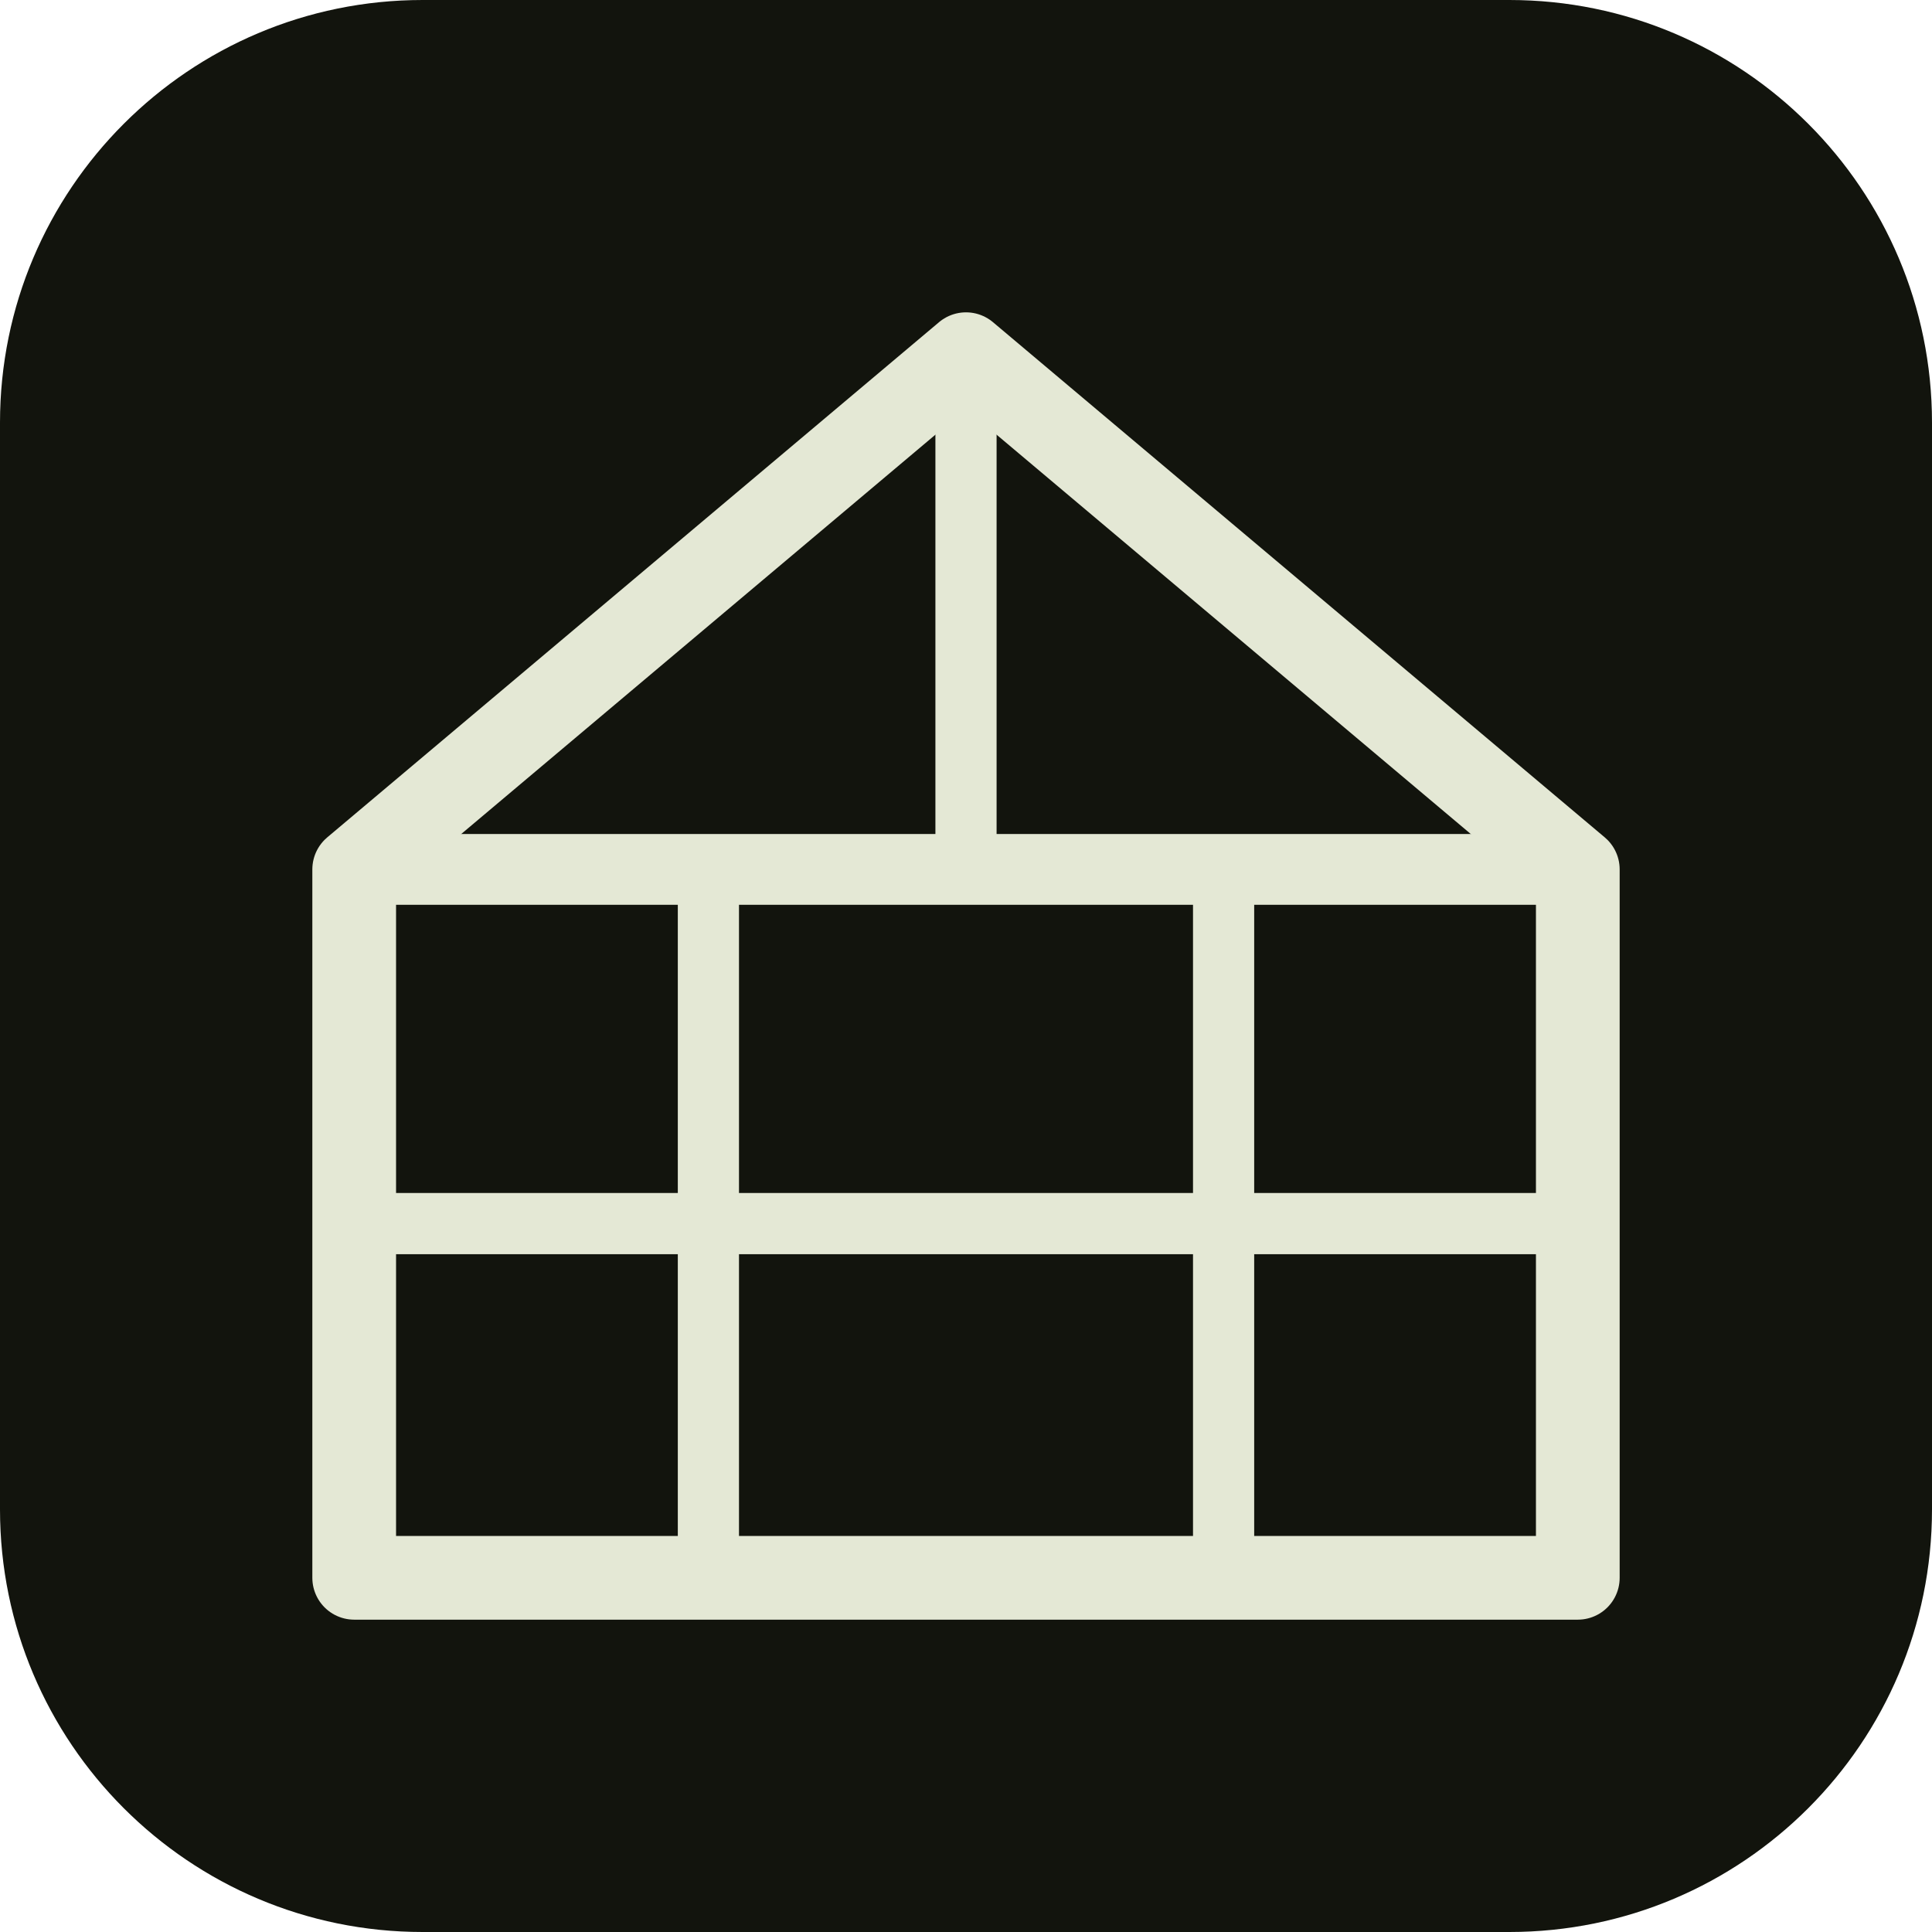
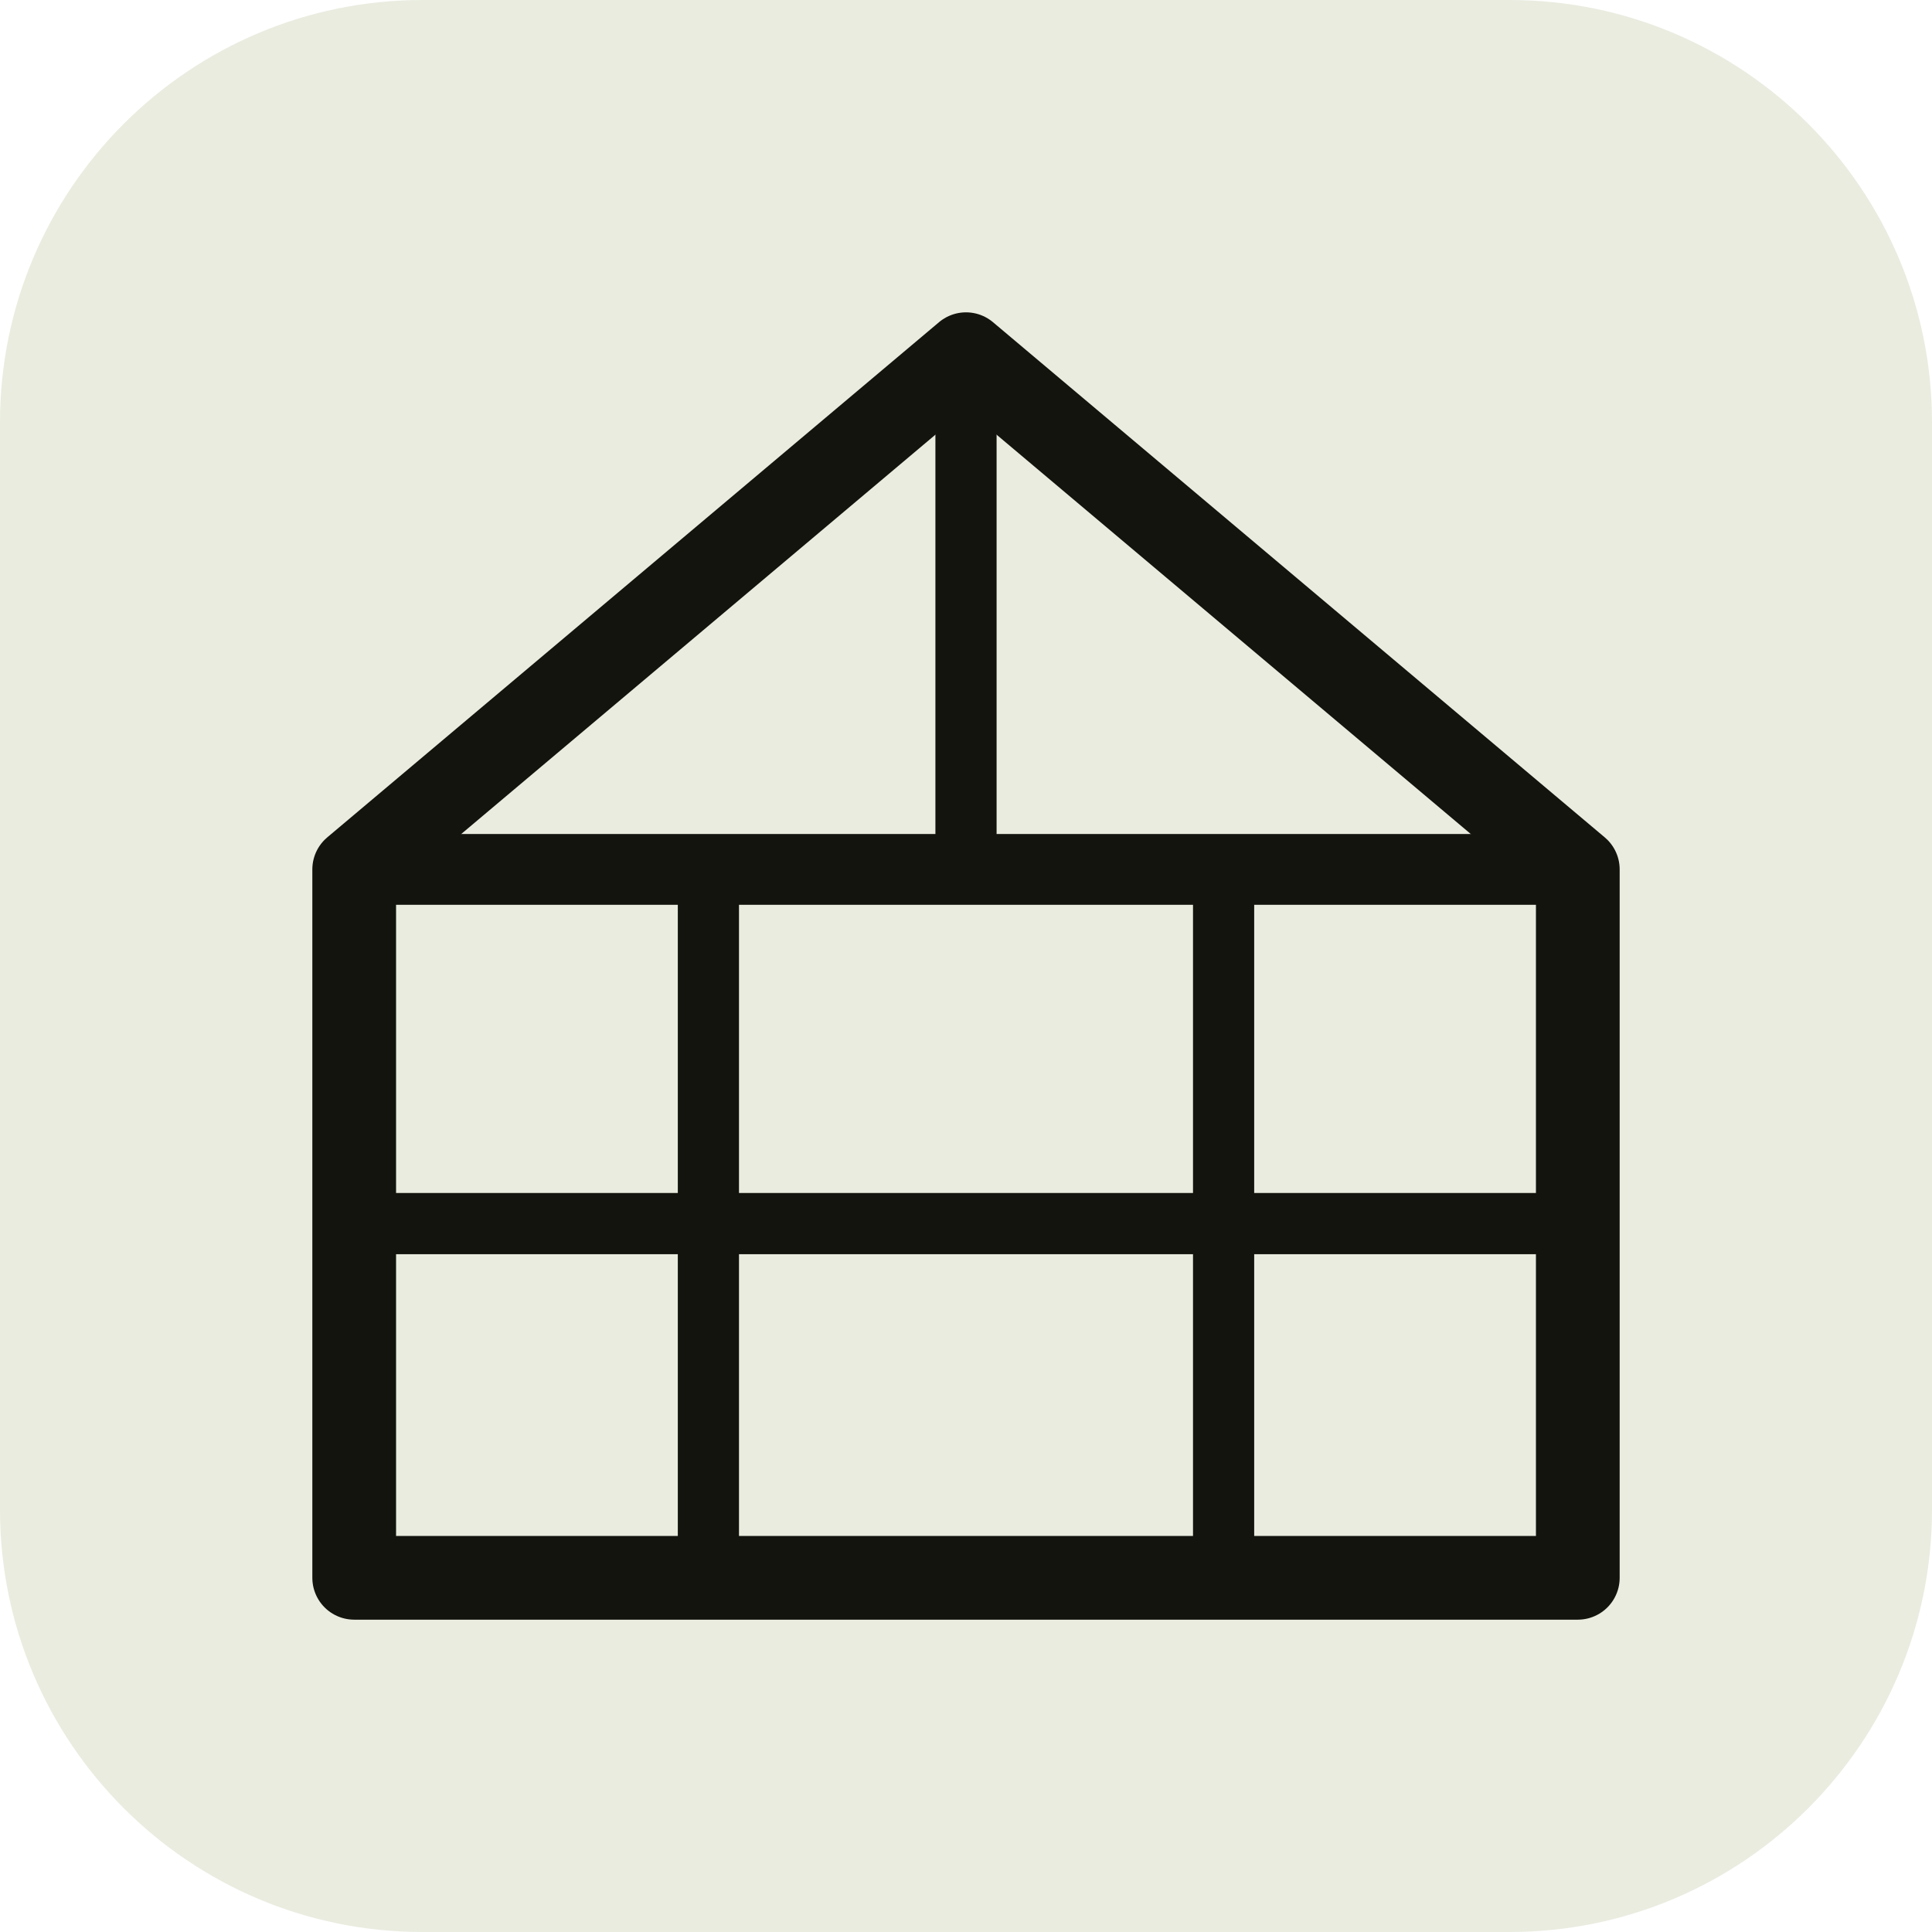
<svg xmlns="http://www.w3.org/2000/svg" viewBox="0 0 48 48" role="img" aria-label="Glasshouse">
-   <rect width="48" height="48" rx="10.5" fill="#12140d" />
-   <g transform="translate(24 24) scale(0.8) translate(-24 -24)" stroke="#e4e8d5" fill="none" stroke-linejoin="round" stroke-linecap="round">
+   <rect width="48" height="48" rx="10.5" fill="#e9ecdf" />
+   <g transform="translate(24 24) scale(0.8) translate(-24 -24)" stroke="#12140d" fill="none" stroke-linejoin="round" stroke-linecap="round">
    <path d="M24 5 L43 21 L43 43 L5 43 L5 21 Z" stroke-width="2.6" />
    <path d="M5 21 L43 21" stroke-width="2.2" />
    <path d="M24 5 L24 21" stroke-width="1.9" />
    <path d="M16 21 L16 43 M32 21 L32 43" stroke-width="1.9" />
    <path d="M5 32 L43 32" stroke-width="1.9" />
  </g>
</svg>
